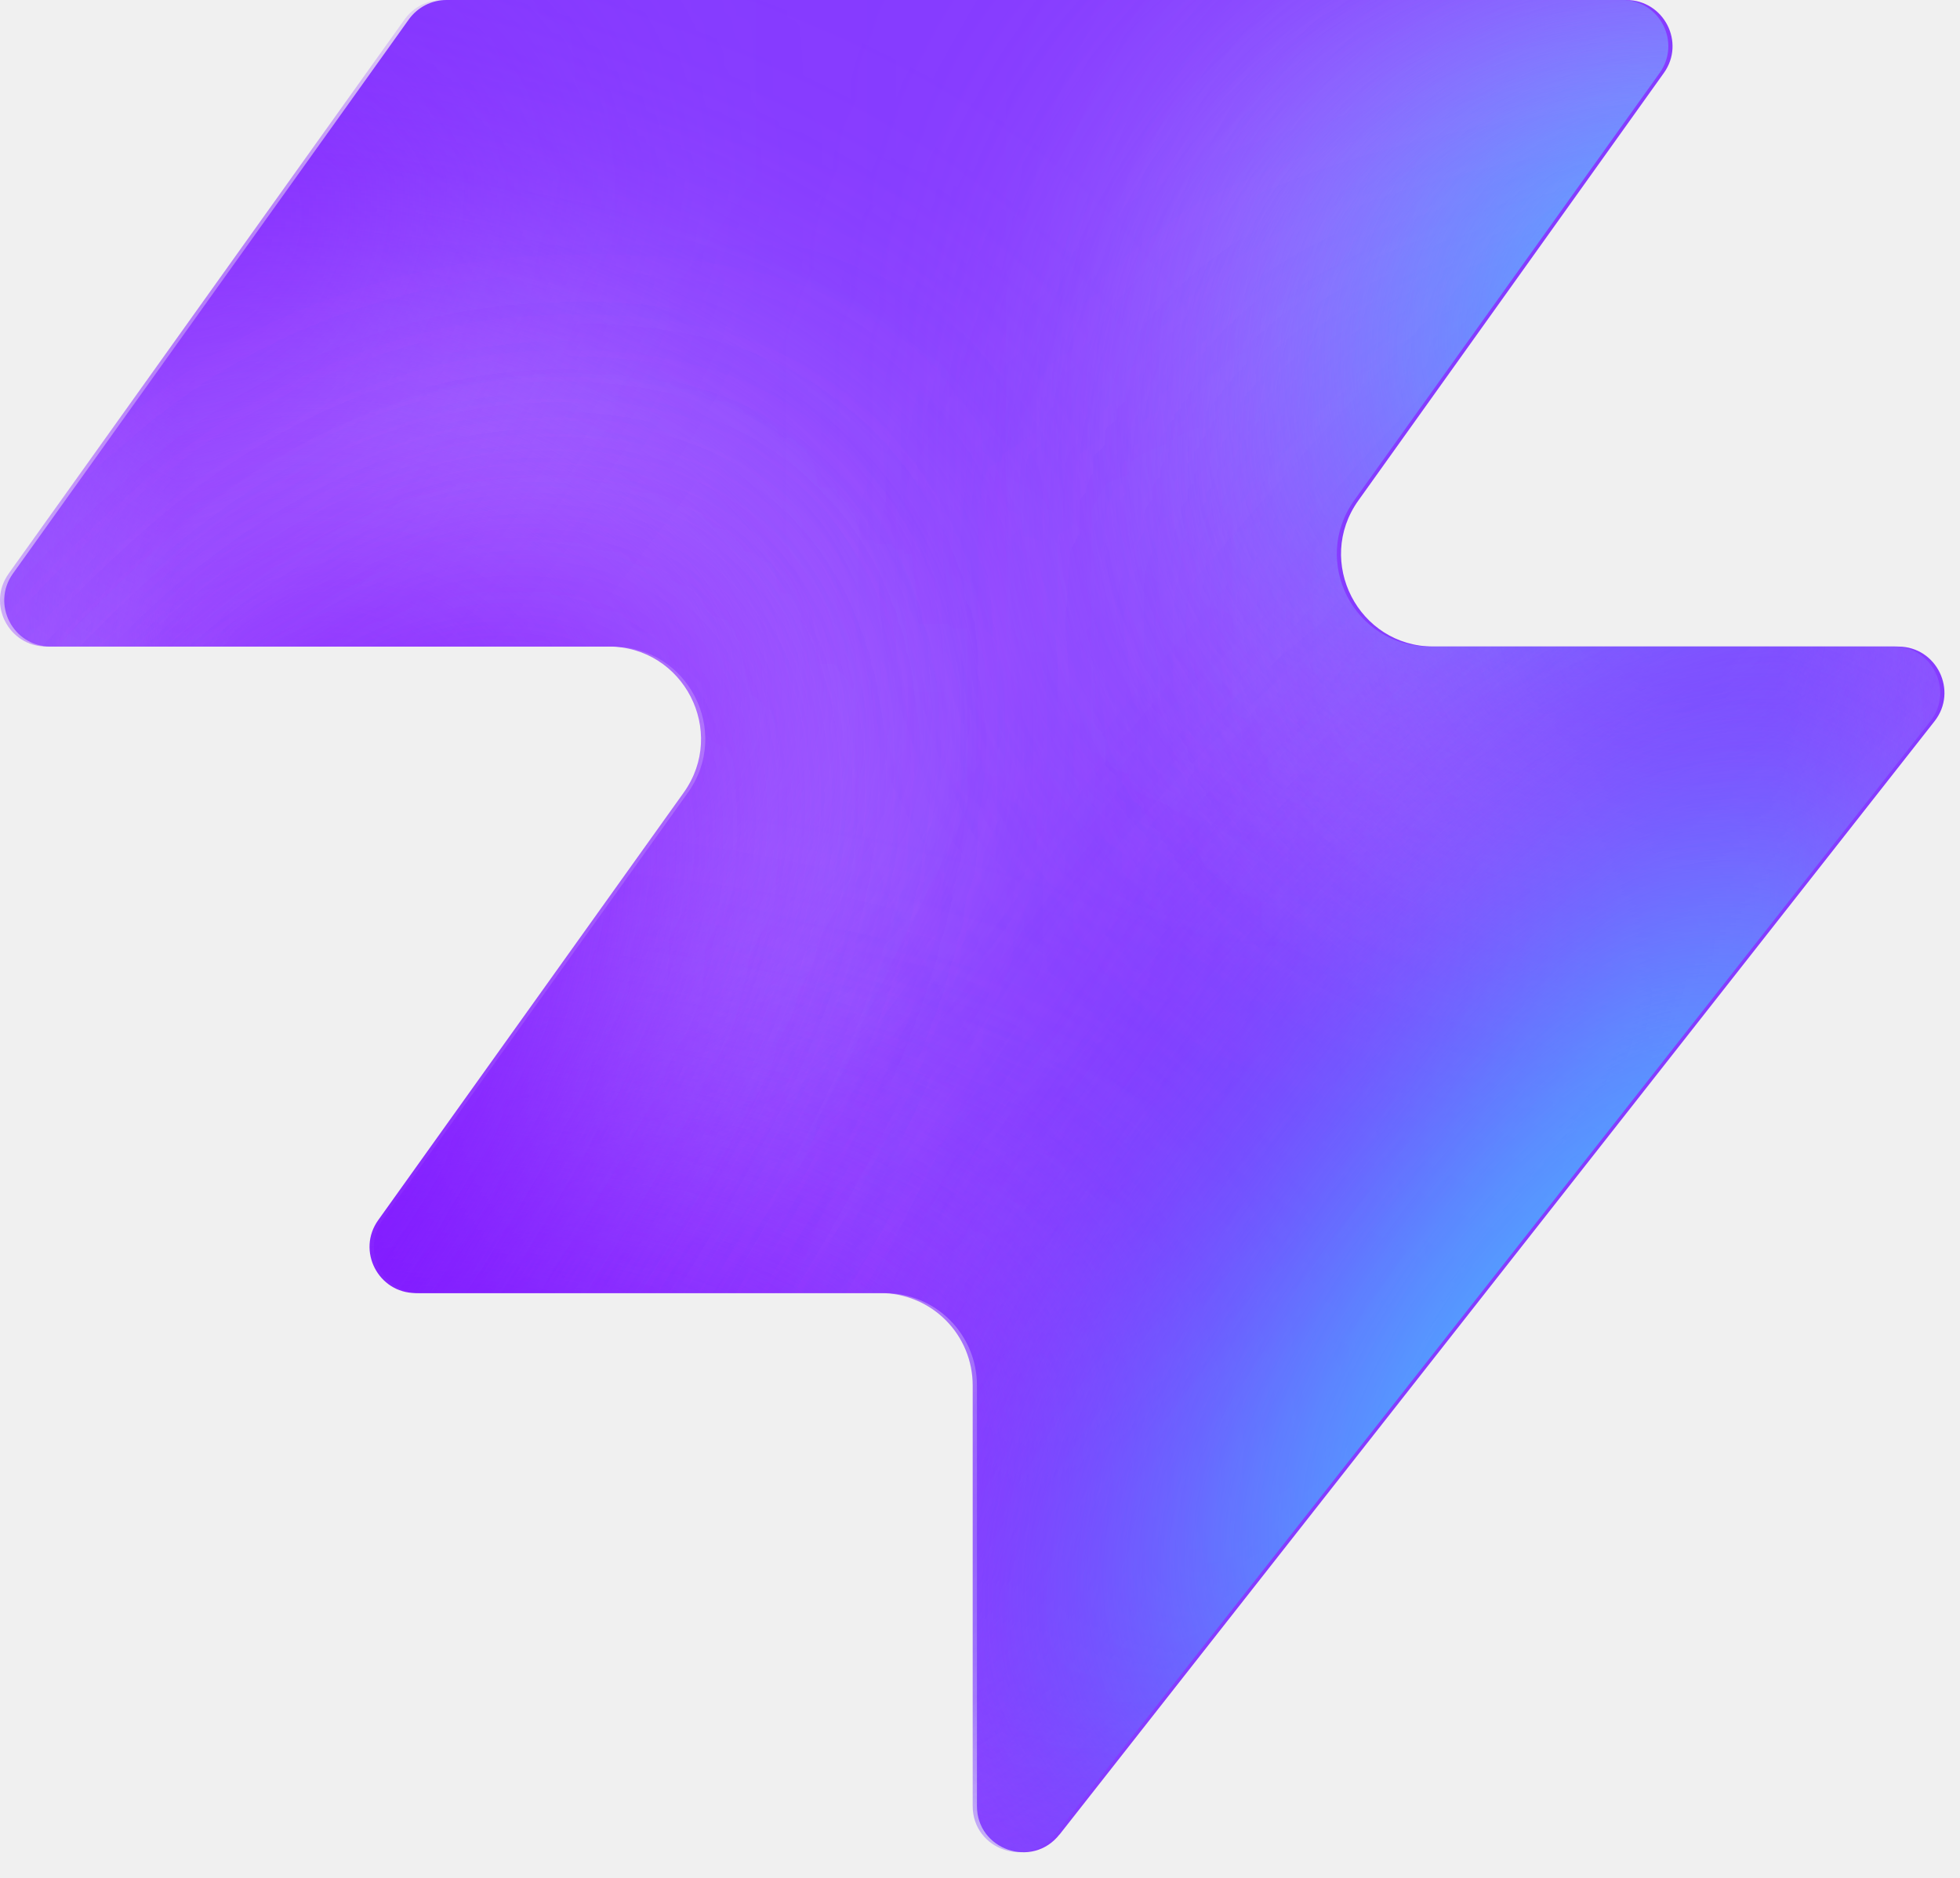
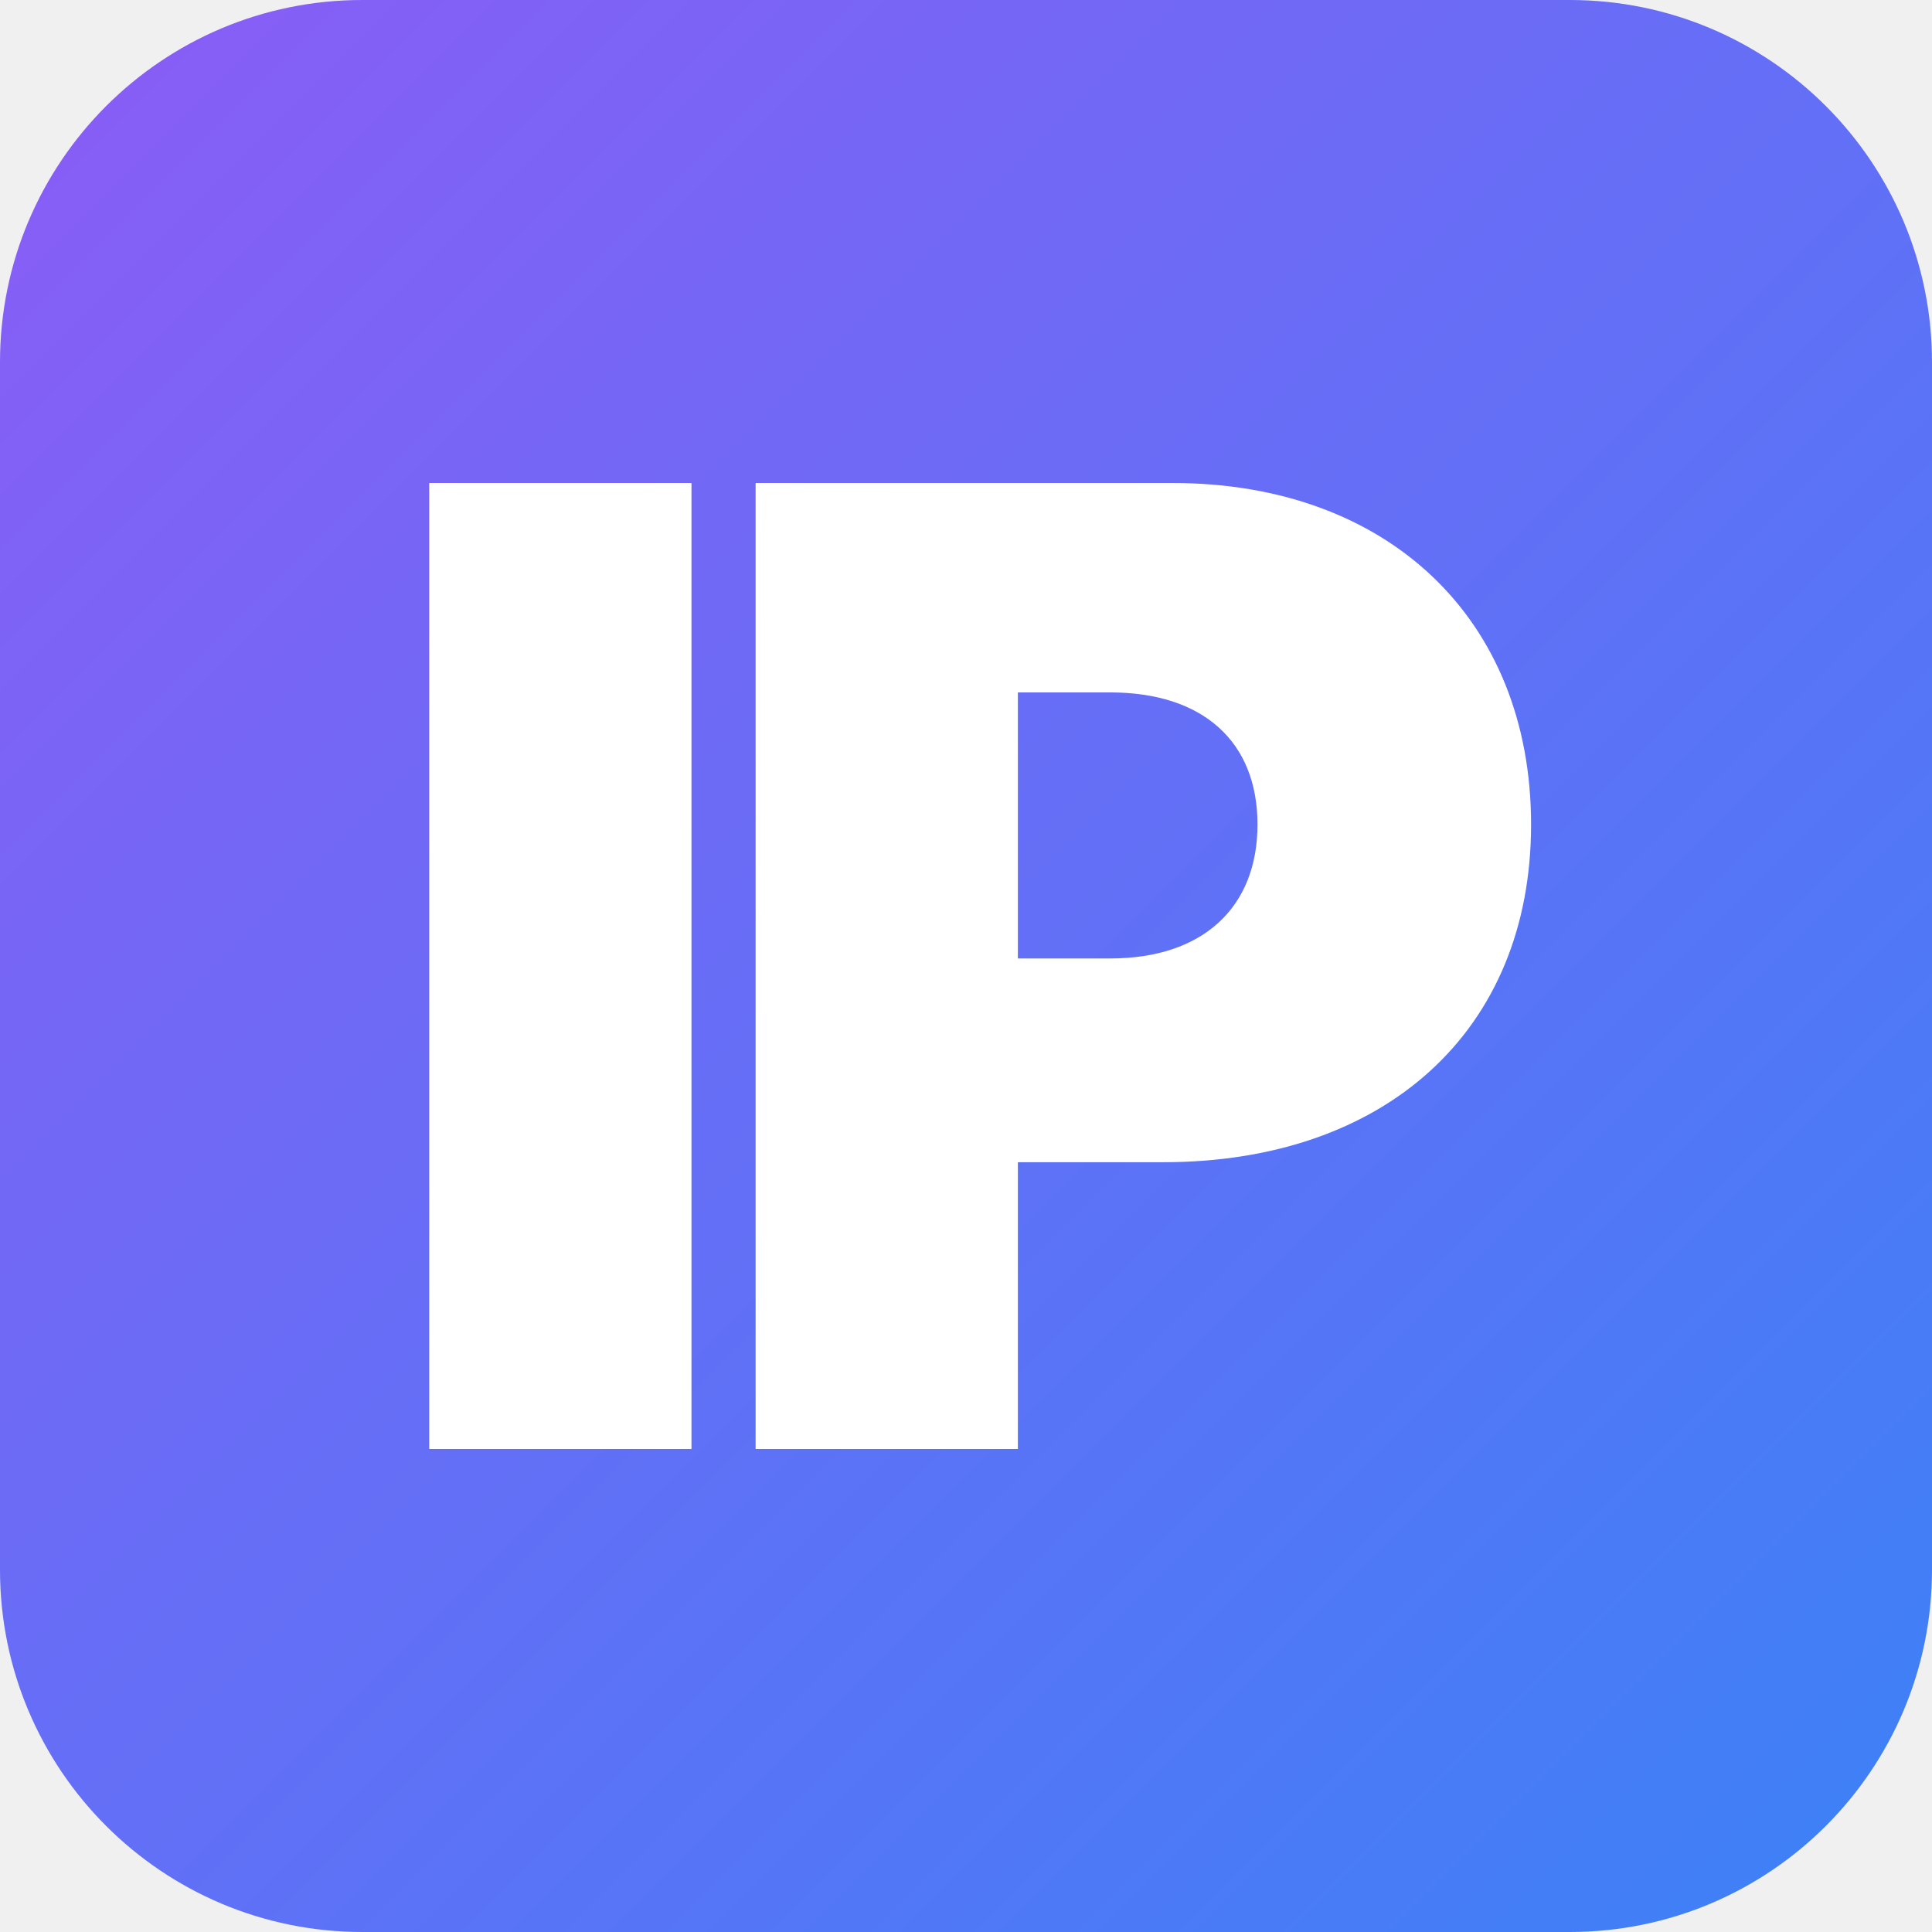
- <svg xmlns="http://www.w3.org/2000/svg" width="48" height="46" fill="none" viewBox="0 0 48 46">
-   <path fill="#863bff" d="M25.946 44.938c-.664.845-2.021.375-2.021-.698V33.937a2.26 2.26 0 0 0-2.262-2.262H10.287c-.92 0-1.456-1.04-.92-1.788l7.48-10.471c1.07-1.497 0-3.578-1.842-3.578H1.237c-.92 0-1.456-1.04-.92-1.788L10.013.474c.214-.297.556-.474.92-.474h28.894c.92 0 1.456 1.04.92 1.788l-7.48 10.471c-1.07 1.498 0 3.579 1.842 3.579h11.377c.943 0 1.473 1.088.89 1.83L25.947 44.94z" style="fill:#863bff;fill:color(display-p3 .525 .23 1);fill-opacity:1" />
-   <mask id="a" width="48" height="46" x="0" y="0" maskUnits="userSpaceOnUse" style="mask-type:alpha">
-     <path fill="#000" d="M25.842 44.938c-.664.844-2.021.375-2.021-.698V33.937a2.26 2.26 0 0 0-2.262-2.262H10.183c-.92 0-1.456-1.04-.92-1.788l7.48-10.471c1.07-1.498 0-3.579-1.842-3.579H1.133c-.92 0-1.456-1.04-.92-1.787L9.91.473c.214-.297.556-.474.92-.474h28.894c.92 0 1.456 1.04.92 1.788l-7.48 10.471c-1.07 1.498 0 3.578 1.842 3.578h11.377c.943 0 1.473 1.088.89 1.832L25.843 44.94z" style="fill:#000;fill-opacity:1" />
-   </mask>
-   <g mask="url(#a)">
-     <g filter="url(#b)">
-       <ellipse cx="5.508" cy="14.704" fill="#ede6ff" rx="5.508" ry="14.704" style="fill:#ede6ff;fill:color(display-p3 .927 .903 1);fill-opacity:1" transform="matrix(.00324 1 1 -.00324 -4.47 31.516)" />
-     </g>
-     <g filter="url(#c)">
-       <ellipse cx="10.399" cy="29.851" fill="#ede6ff" rx="10.399" ry="29.851" style="fill:#ede6ff;fill:color(display-p3 .927 .903 1);fill-opacity:1" transform="matrix(.00324 1 1 -.00324 -39.328 7.883)" />
-     </g>
-     <g filter="url(#d)">
-       <ellipse cx="5.508" cy="30.487" fill="#7e14ff" rx="5.508" ry="30.487" style="fill:#7e14ff;fill:color(display-p3 .492 .077 1);fill-opacity:1" transform="rotate(89.814 -25.913 -14.639)scale(1 -1)" />
-     </g>
-     <g filter="url(#e)">
-       <ellipse cx="5.508" cy="30.599" fill="#7e14ff" rx="5.508" ry="30.599" style="fill:#7e14ff;fill:color(display-p3 .492 .077 1);fill-opacity:1" transform="rotate(89.814 -32.644 -3.334)scale(1 -1)" />
-     </g>
-     <g filter="url(#f)">
-       <ellipse cx="5.508" cy="30.599" fill="#7e14ff" rx="5.508" ry="30.599" style="fill:#7e14ff;fill:color(display-p3 .492 .077 1);fill-opacity:1" transform="matrix(.00324 1 1 -.00324 -34.34 30.47)" />
-     </g>
-     <g filter="url(#g)">
-       <ellipse cx="14.072" cy="22.078" fill="#ede6ff" rx="14.072" ry="22.078" style="fill:#ede6ff;fill:color(display-p3 .927 .903 1);fill-opacity:1" transform="rotate(93.35 24.506 48.493)scale(-1 1)" />
-     </g>
-     <g filter="url(#h)">
-       <ellipse cx="3.47" cy="21.501" fill="#7e14ff" rx="3.47" ry="21.501" style="fill:#7e14ff;fill:color(display-p3 .492 .077 1);fill-opacity:1" transform="rotate(89.009 28.708 47.59)scale(-1 1)" />
-     </g>
-     <g filter="url(#i)">
-       <ellipse cx="3.47" cy="21.501" fill="#7e14ff" rx="3.47" ry="21.501" style="fill:#7e14ff;fill:color(display-p3 .492 .077 1);fill-opacity:1" transform="rotate(89.009 28.708 47.59)scale(-1 1)" />
-     </g>
-     <g filter="url(#j)">
-       <ellipse cx=".387" cy="8.972" fill="#7e14ff" rx="4.407" ry="29.108" style="fill:#7e14ff;fill:color(display-p3 .492 .077 1);fill-opacity:1" transform="rotate(39.51 .387 8.972)" />
-     </g>
-     <g filter="url(#k)">
-       <ellipse cx="47.523" cy="-6.092" fill="#7e14ff" rx="4.407" ry="29.108" style="fill:#7e14ff;fill:color(display-p3 .492 .077 1);fill-opacity:1" transform="rotate(37.892 47.523 -6.092)" />
-     </g>
-     <g filter="url(#l)">
-       <ellipse cx="41.412" cy="6.333" fill="#47bfff" rx="5.971" ry="9.665" style="fill:#47bfff;fill:color(display-p3 .28 .748 1);fill-opacity:1" transform="rotate(37.892 41.412 6.333)" />
-     </g>
-     <g filter="url(#m)">
-       <ellipse cx="-1.879" cy="38.332" fill="#7e14ff" rx="4.407" ry="29.108" style="fill:#7e14ff;fill:color(display-p3 .492 .077 1);fill-opacity:1" transform="rotate(37.892 -1.88 38.332)" />
-     </g>
-     <g filter="url(#n)">
-       <ellipse cx="-1.879" cy="38.332" fill="#7e14ff" rx="4.407" ry="29.108" style="fill:#7e14ff;fill:color(display-p3 .492 .077 1);fill-opacity:1" transform="rotate(37.892 -1.88 38.332)" />
-     </g>
-     <g filter="url(#o)">
-       <ellipse cx="35.651" cy="29.907" fill="#7e14ff" rx="4.407" ry="29.108" style="fill:#7e14ff;fill:color(display-p3 .492 .077 1);fill-opacity:1" transform="rotate(37.892 35.651 29.907)" />
-     </g>
-     <g filter="url(#p)">
-       <ellipse cx="38.418" cy="32.4" fill="#47bfff" rx="5.971" ry="15.297" style="fill:#47bfff;fill:color(display-p3 .28 .748 1);fill-opacity:1" transform="rotate(37.892 38.418 32.4)" />
-     </g>
-   </g>
+ <svg xmlns="http://www.w3.org/2000/svg" viewBox="0 0 16 16">
  <defs>
-     <filter id="b" width="60.045" height="41.654" x="-19.77" y="16.149" color-interpolation-filters="sRGB" filterUnits="userSpaceOnUse">
-       <feFlood flood-opacity="0" result="BackgroundImageFix" />
-       <feBlend in="SourceGraphic" in2="BackgroundImageFix" result="shape" />
-       <feGaussianBlur result="effect1_foregroundBlur_2002_17158" stdDeviation="7.659" />
-     </filter>
-     <filter id="c" width="90.34" height="51.437" x="-54.613" y="-7.533" color-interpolation-filters="sRGB" filterUnits="userSpaceOnUse">
-       <feFlood flood-opacity="0" result="BackgroundImageFix" />
-       <feBlend in="SourceGraphic" in2="BackgroundImageFix" result="shape" />
-       <feGaussianBlur result="effect1_foregroundBlur_2002_17158" stdDeviation="7.659" />
-     </filter>
-     <filter id="d" width="79.355" height="29.4" x="-49.64" y="2.03" color-interpolation-filters="sRGB" filterUnits="userSpaceOnUse">
-       <feFlood flood-opacity="0" result="BackgroundImageFix" />
-       <feBlend in="SourceGraphic" in2="BackgroundImageFix" result="shape" />
-       <feGaussianBlur result="effect1_foregroundBlur_2002_17158" stdDeviation="4.596" />
-     </filter>
-     <filter id="e" width="79.579" height="29.4" x="-45.045" y="20.029" color-interpolation-filters="sRGB" filterUnits="userSpaceOnUse">
-       <feFlood flood-opacity="0" result="BackgroundImageFix" />
-       <feBlend in="SourceGraphic" in2="BackgroundImageFix" result="shape" />
-       <feGaussianBlur result="effect1_foregroundBlur_2002_17158" stdDeviation="4.596" />
-     </filter>
-     <filter id="f" width="79.579" height="29.4" x="-43.513" y="21.178" color-interpolation-filters="sRGB" filterUnits="userSpaceOnUse">
-       <feFlood flood-opacity="0" result="BackgroundImageFix" />
-       <feBlend in="SourceGraphic" in2="BackgroundImageFix" result="shape" />
-       <feGaussianBlur result="effect1_foregroundBlur_2002_17158" stdDeviation="4.596" />
-     </filter>
-     <filter id="g" width="74.749" height="58.852" x="15.756" y="-17.901" color-interpolation-filters="sRGB" filterUnits="userSpaceOnUse">
-       <feFlood flood-opacity="0" result="BackgroundImageFix" />
-       <feBlend in="SourceGraphic" in2="BackgroundImageFix" result="shape" />
-       <feGaussianBlur result="effect1_foregroundBlur_2002_17158" stdDeviation="7.659" />
-     </filter>
-     <filter id="h" width="61.377" height="25.362" x="23.548" y="2.284" color-interpolation-filters="sRGB" filterUnits="userSpaceOnUse">
-       <feFlood flood-opacity="0" result="BackgroundImageFix" />
-       <feBlend in="SourceGraphic" in2="BackgroundImageFix" result="shape" />
-       <feGaussianBlur result="effect1_foregroundBlur_2002_17158" stdDeviation="4.596" />
-     </filter>
-     <filter id="i" width="61.377" height="25.362" x="23.548" y="2.284" color-interpolation-filters="sRGB" filterUnits="userSpaceOnUse">
-       <feFlood flood-opacity="0" result="BackgroundImageFix" />
-       <feBlend in="SourceGraphic" in2="BackgroundImageFix" result="shape" />
-       <feGaussianBlur result="effect1_foregroundBlur_2002_17158" stdDeviation="4.596" />
-     </filter>
-     <filter id="j" width="56.045" height="63.649" x="-27.636" y="-22.853" color-interpolation-filters="sRGB" filterUnits="userSpaceOnUse">
-       <feFlood flood-opacity="0" result="BackgroundImageFix" />
-       <feBlend in="SourceGraphic" in2="BackgroundImageFix" result="shape" />
-       <feGaussianBlur result="effect1_foregroundBlur_2002_17158" stdDeviation="4.596" />
-     </filter>
-     <filter id="k" width="54.814" height="64.646" x="20.116" y="-38.415" color-interpolation-filters="sRGB" filterUnits="userSpaceOnUse">
-       <feFlood flood-opacity="0" result="BackgroundImageFix" />
-       <feBlend in="SourceGraphic" in2="BackgroundImageFix" result="shape" />
-       <feGaussianBlur result="effect1_foregroundBlur_2002_17158" stdDeviation="4.596" />
-     </filter>
-     <filter id="l" width="33.541" height="35.313" x="24.641" y="-11.323" color-interpolation-filters="sRGB" filterUnits="userSpaceOnUse">
-       <feFlood flood-opacity="0" result="BackgroundImageFix" />
-       <feBlend in="SourceGraphic" in2="BackgroundImageFix" result="shape" />
-       <feGaussianBlur result="effect1_foregroundBlur_2002_17158" stdDeviation="4.596" />
-     </filter>
-     <filter id="m" width="54.814" height="64.646" x="-29.286" y="6.009" color-interpolation-filters="sRGB" filterUnits="userSpaceOnUse">
-       <feFlood flood-opacity="0" result="BackgroundImageFix" />
-       <feBlend in="SourceGraphic" in2="BackgroundImageFix" result="shape" />
-       <feGaussianBlur result="effect1_foregroundBlur_2002_17158" stdDeviation="4.596" />
-     </filter>
-     <filter id="n" width="54.814" height="64.646" x="-29.286" y="6.009" color-interpolation-filters="sRGB" filterUnits="userSpaceOnUse">
-       <feFlood flood-opacity="0" result="BackgroundImageFix" />
-       <feBlend in="SourceGraphic" in2="BackgroundImageFix" result="shape" />
-       <feGaussianBlur result="effect1_foregroundBlur_2002_17158" stdDeviation="4.596" />
-     </filter>
-     <filter id="o" width="54.814" height="64.646" x="8.244" y="-2.416" color-interpolation-filters="sRGB" filterUnits="userSpaceOnUse">
-       <feFlood flood-opacity="0" result="BackgroundImageFix" />
-       <feBlend in="SourceGraphic" in2="BackgroundImageFix" result="shape" />
-       <feGaussianBlur result="effect1_foregroundBlur_2002_17158" stdDeviation="4.596" />
-     </filter>
-     <filter id="p" width="39.409" height="43.623" x="18.713" y="10.588" color-interpolation-filters="sRGB" filterUnits="userSpaceOnUse">
-       <feFlood flood-opacity="0" result="BackgroundImageFix" />
-       <feBlend in="SourceGraphic" in2="BackgroundImageFix" result="shape" />
-       <feGaussianBlur result="effect1_foregroundBlur_2002_17158" stdDeviation="4.596" />
-     </filter>
+     <linearGradient id="g" x1="0%" y1="0%" x2="100%" y2="100%">
+       <stop offset="0%" stop-color="#8b5cf6" />
+       <stop offset="100%" stop-color="#3b82f6" />
+     </linearGradient>
  </defs>
+   <rect width="16" height="16" rx="3" fill="url(#g)" />
+   <text x="8" y="12" font-family="-apple-system, 'Segoe UI', sans-serif" font-size="11" font-weight="900" fill="#fff" text-anchor="middle" letter-spacing="-0.5">IP</text>
</svg>
